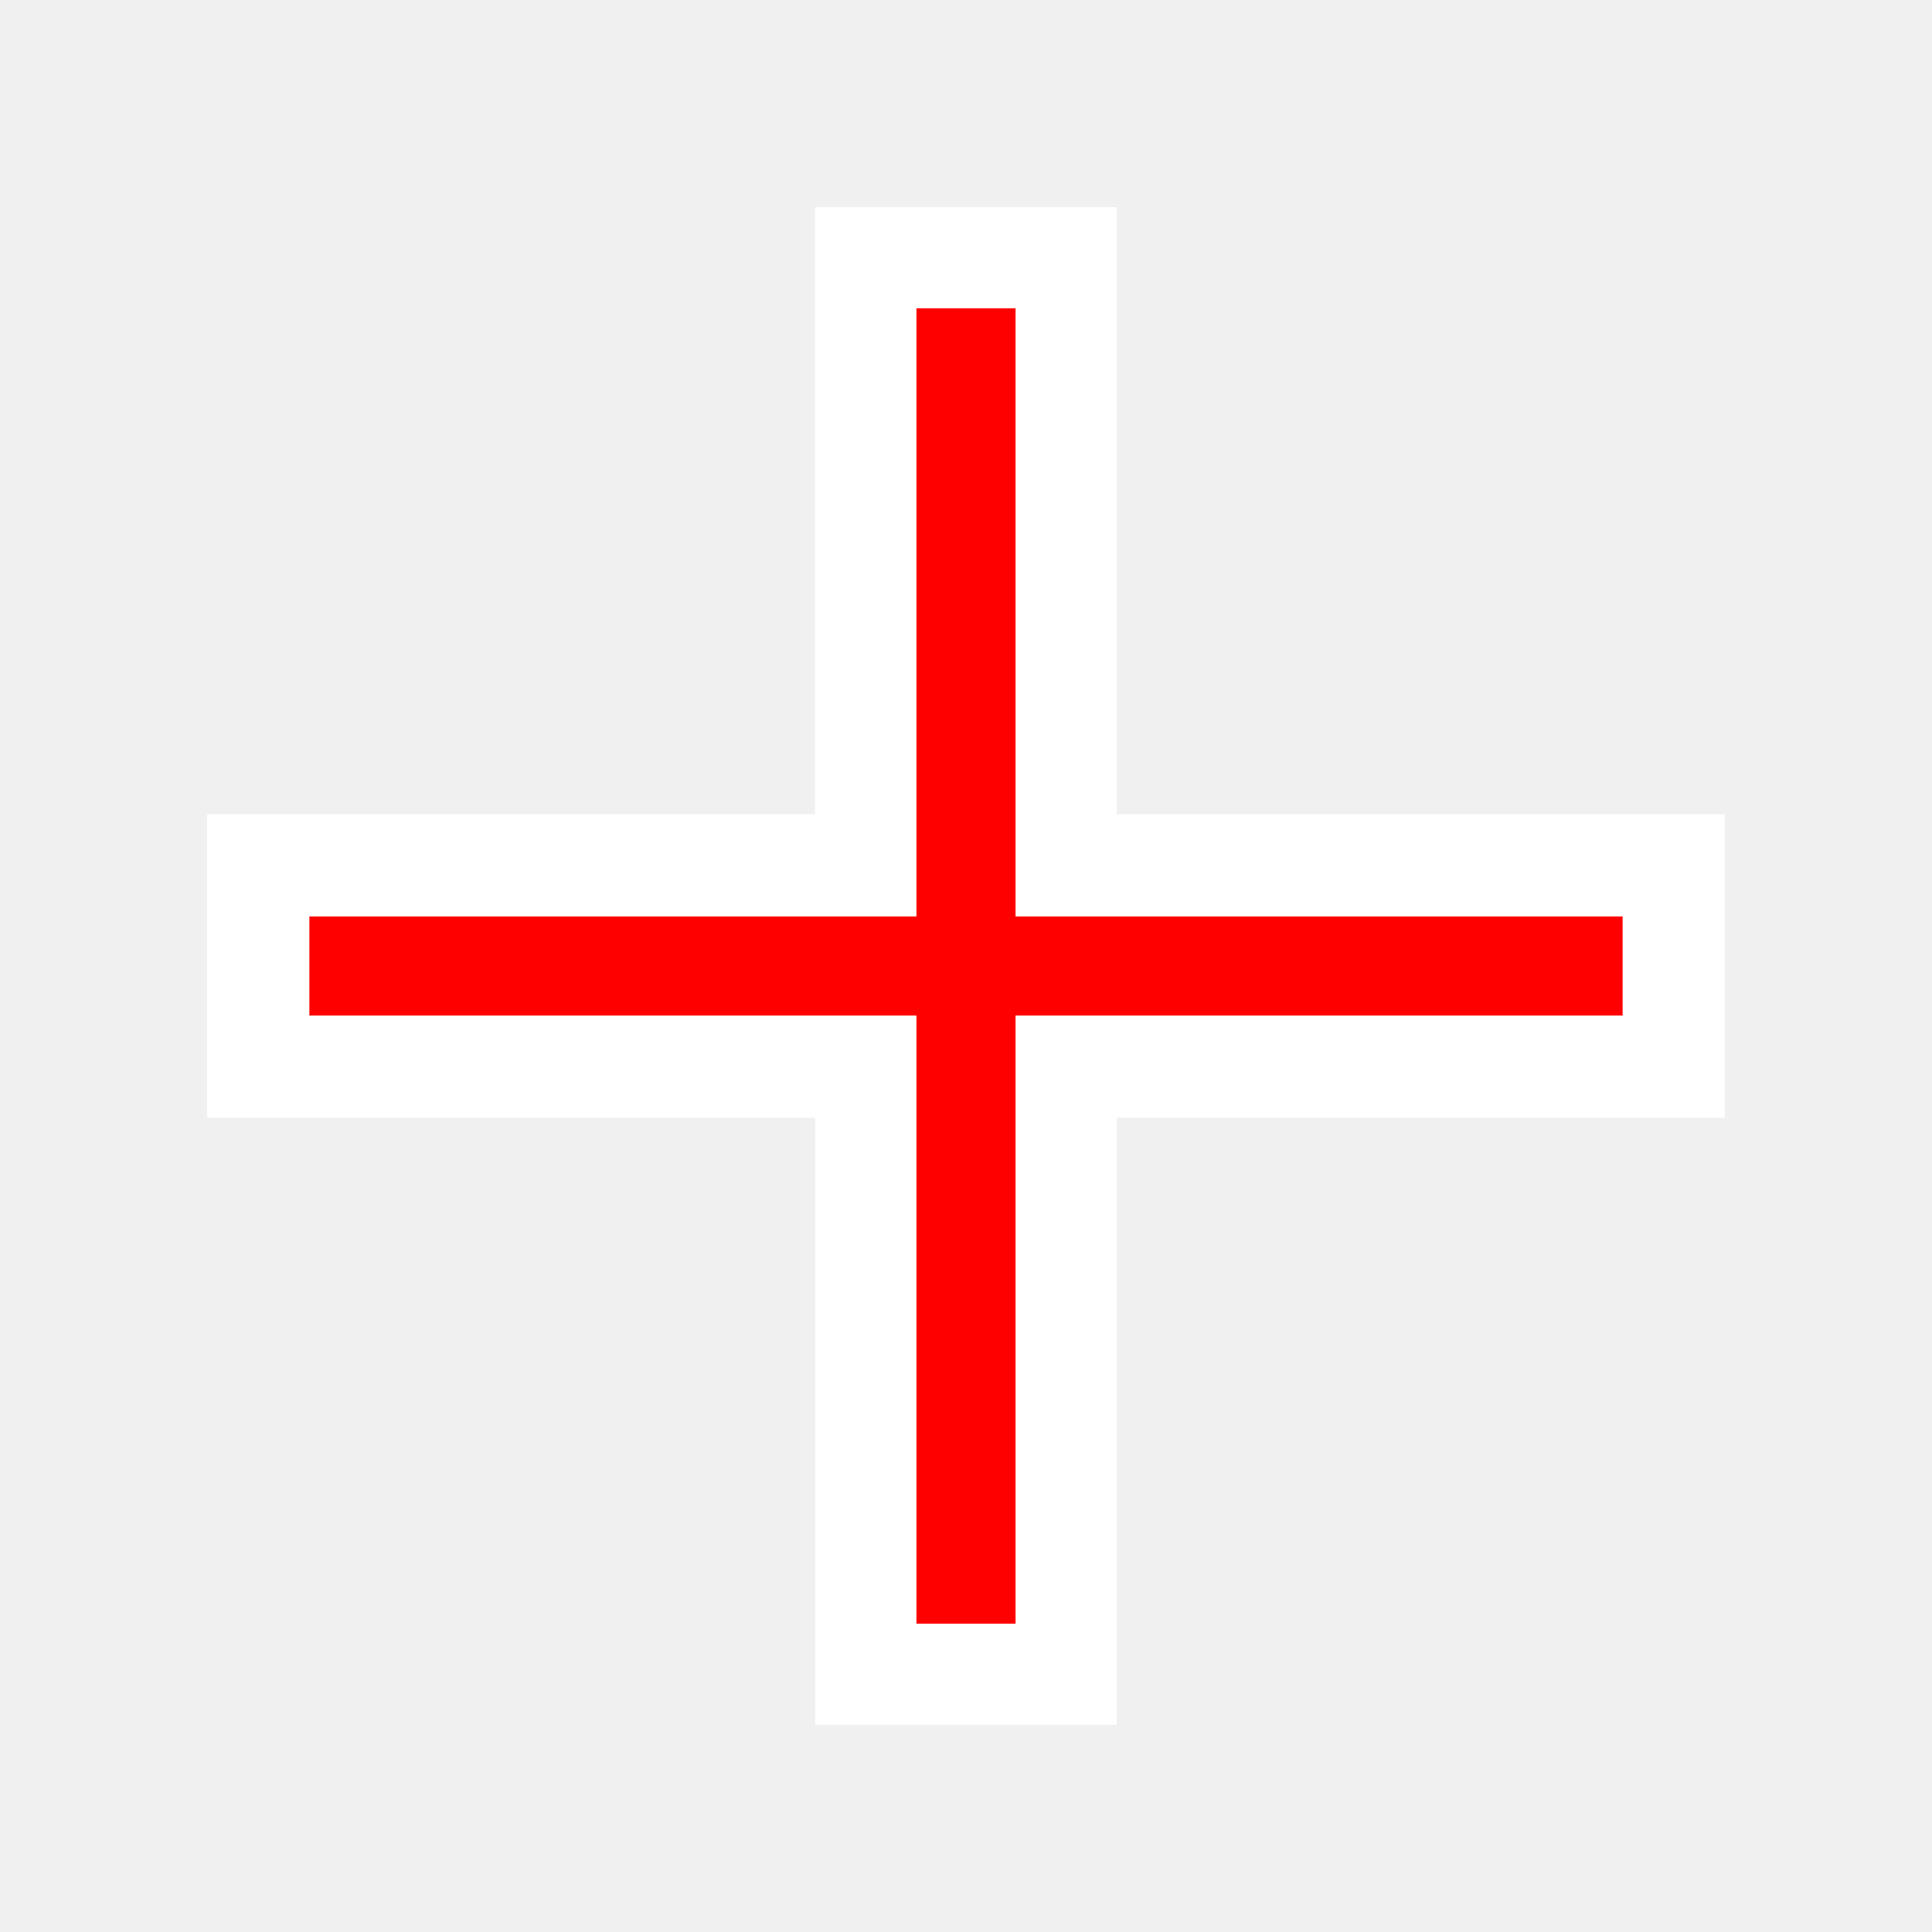
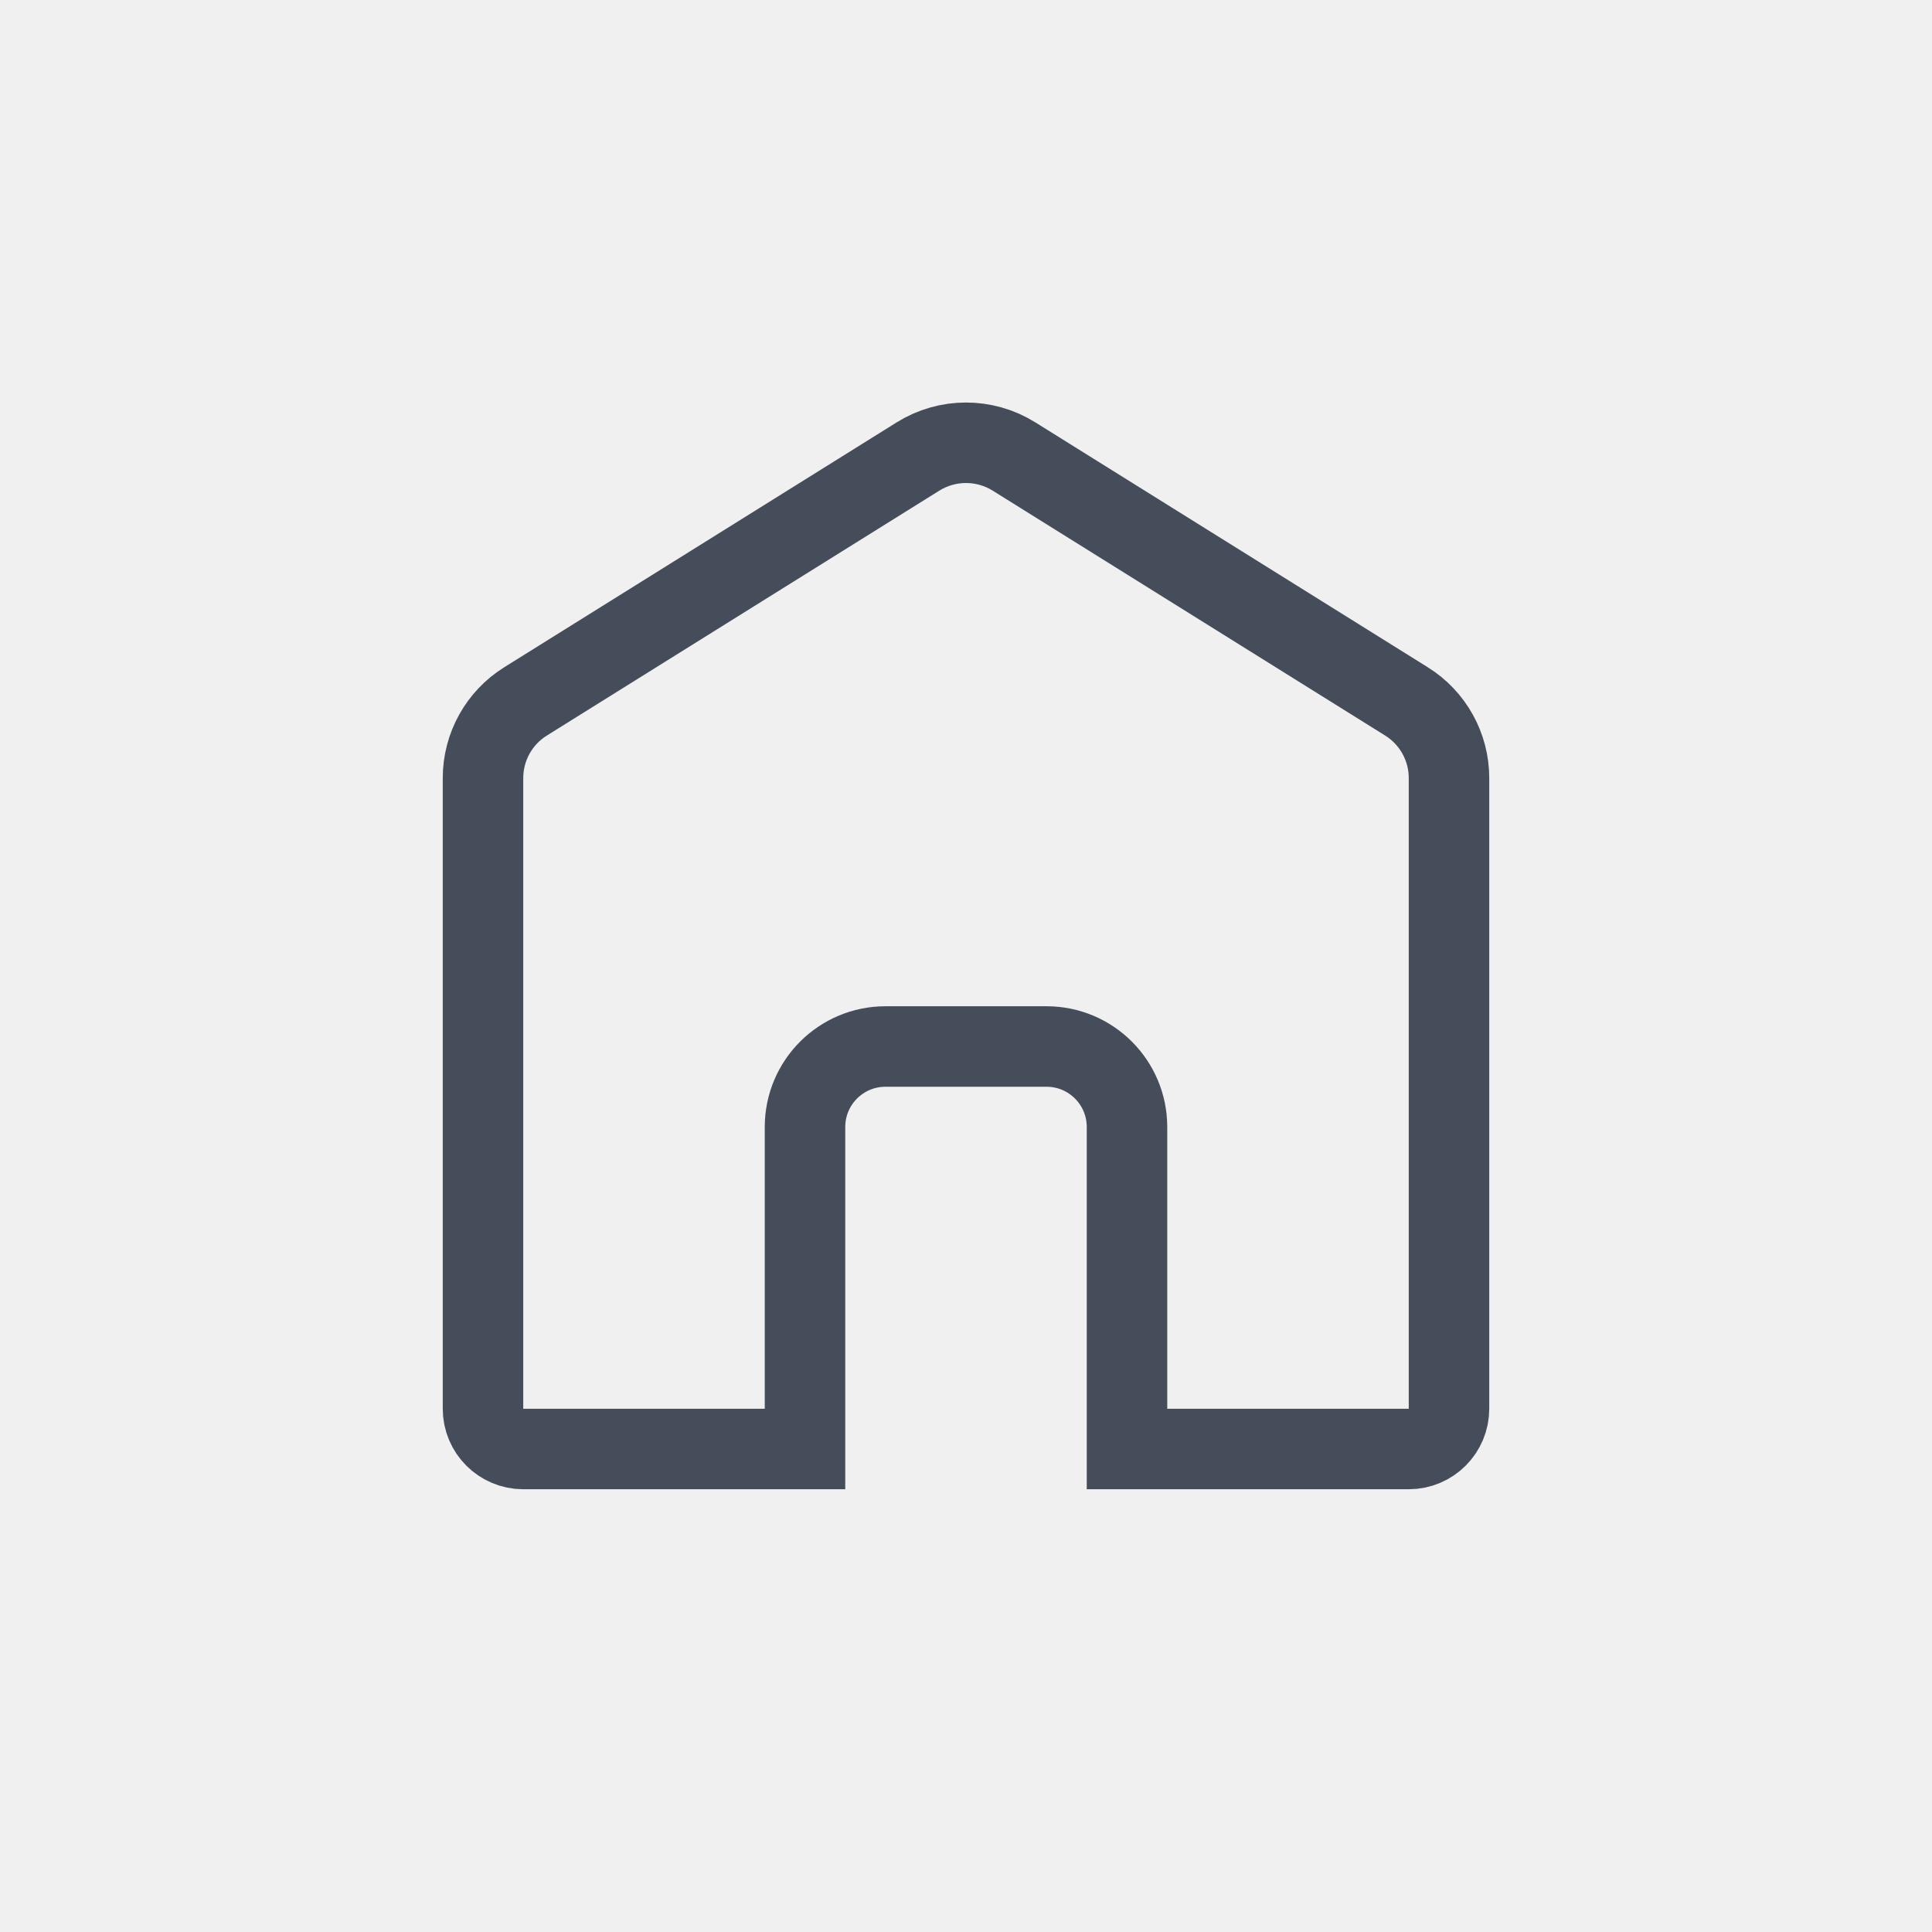
- <svg xmlns="http://www.w3.org/2000/svg" t="1643592448107" class="icon" viewBox="0 0 1024 1024" version="1.1" p-id="1029" width="32" height="32">
-   <path d="M914.199 431.56h-322.28V109.801H432.033v321.759H109.801v160.88h322.28v321.759h159.839v-321.759H914.199v-160.88z" fill="#FFF" p-id="1030" />
-   <path d="M860.02 485.739h-321.759V163.412h-52.522v322.327h-321.759v52.522h321.759v322.327h52.522v-322.327h321.759v-52.522z" fill="#f00" p-id="1031" />
+ <svg xmlns="http://www.w3.org/2000/svg" width="48" height="48" viewBox="0 0 48 48" fill="none">
+   <path d="M12 19.33c0-.774.399-1.494 1.057-1.904l9.75-6.084a2.254 2.254 0 0 1 2.386 0l9.75 6.084A2.244 2.244 0 0 1 36 19.329V35a1 1 0 0 1-1 1h-7v-8a2 2 0 0 0-2-2h-4a2 2 0 0 0-2 2v8h-7a1 1 0 0 1-1-1V19.33Z" stroke="#464D5A" stroke-width="2" />
</svg>
